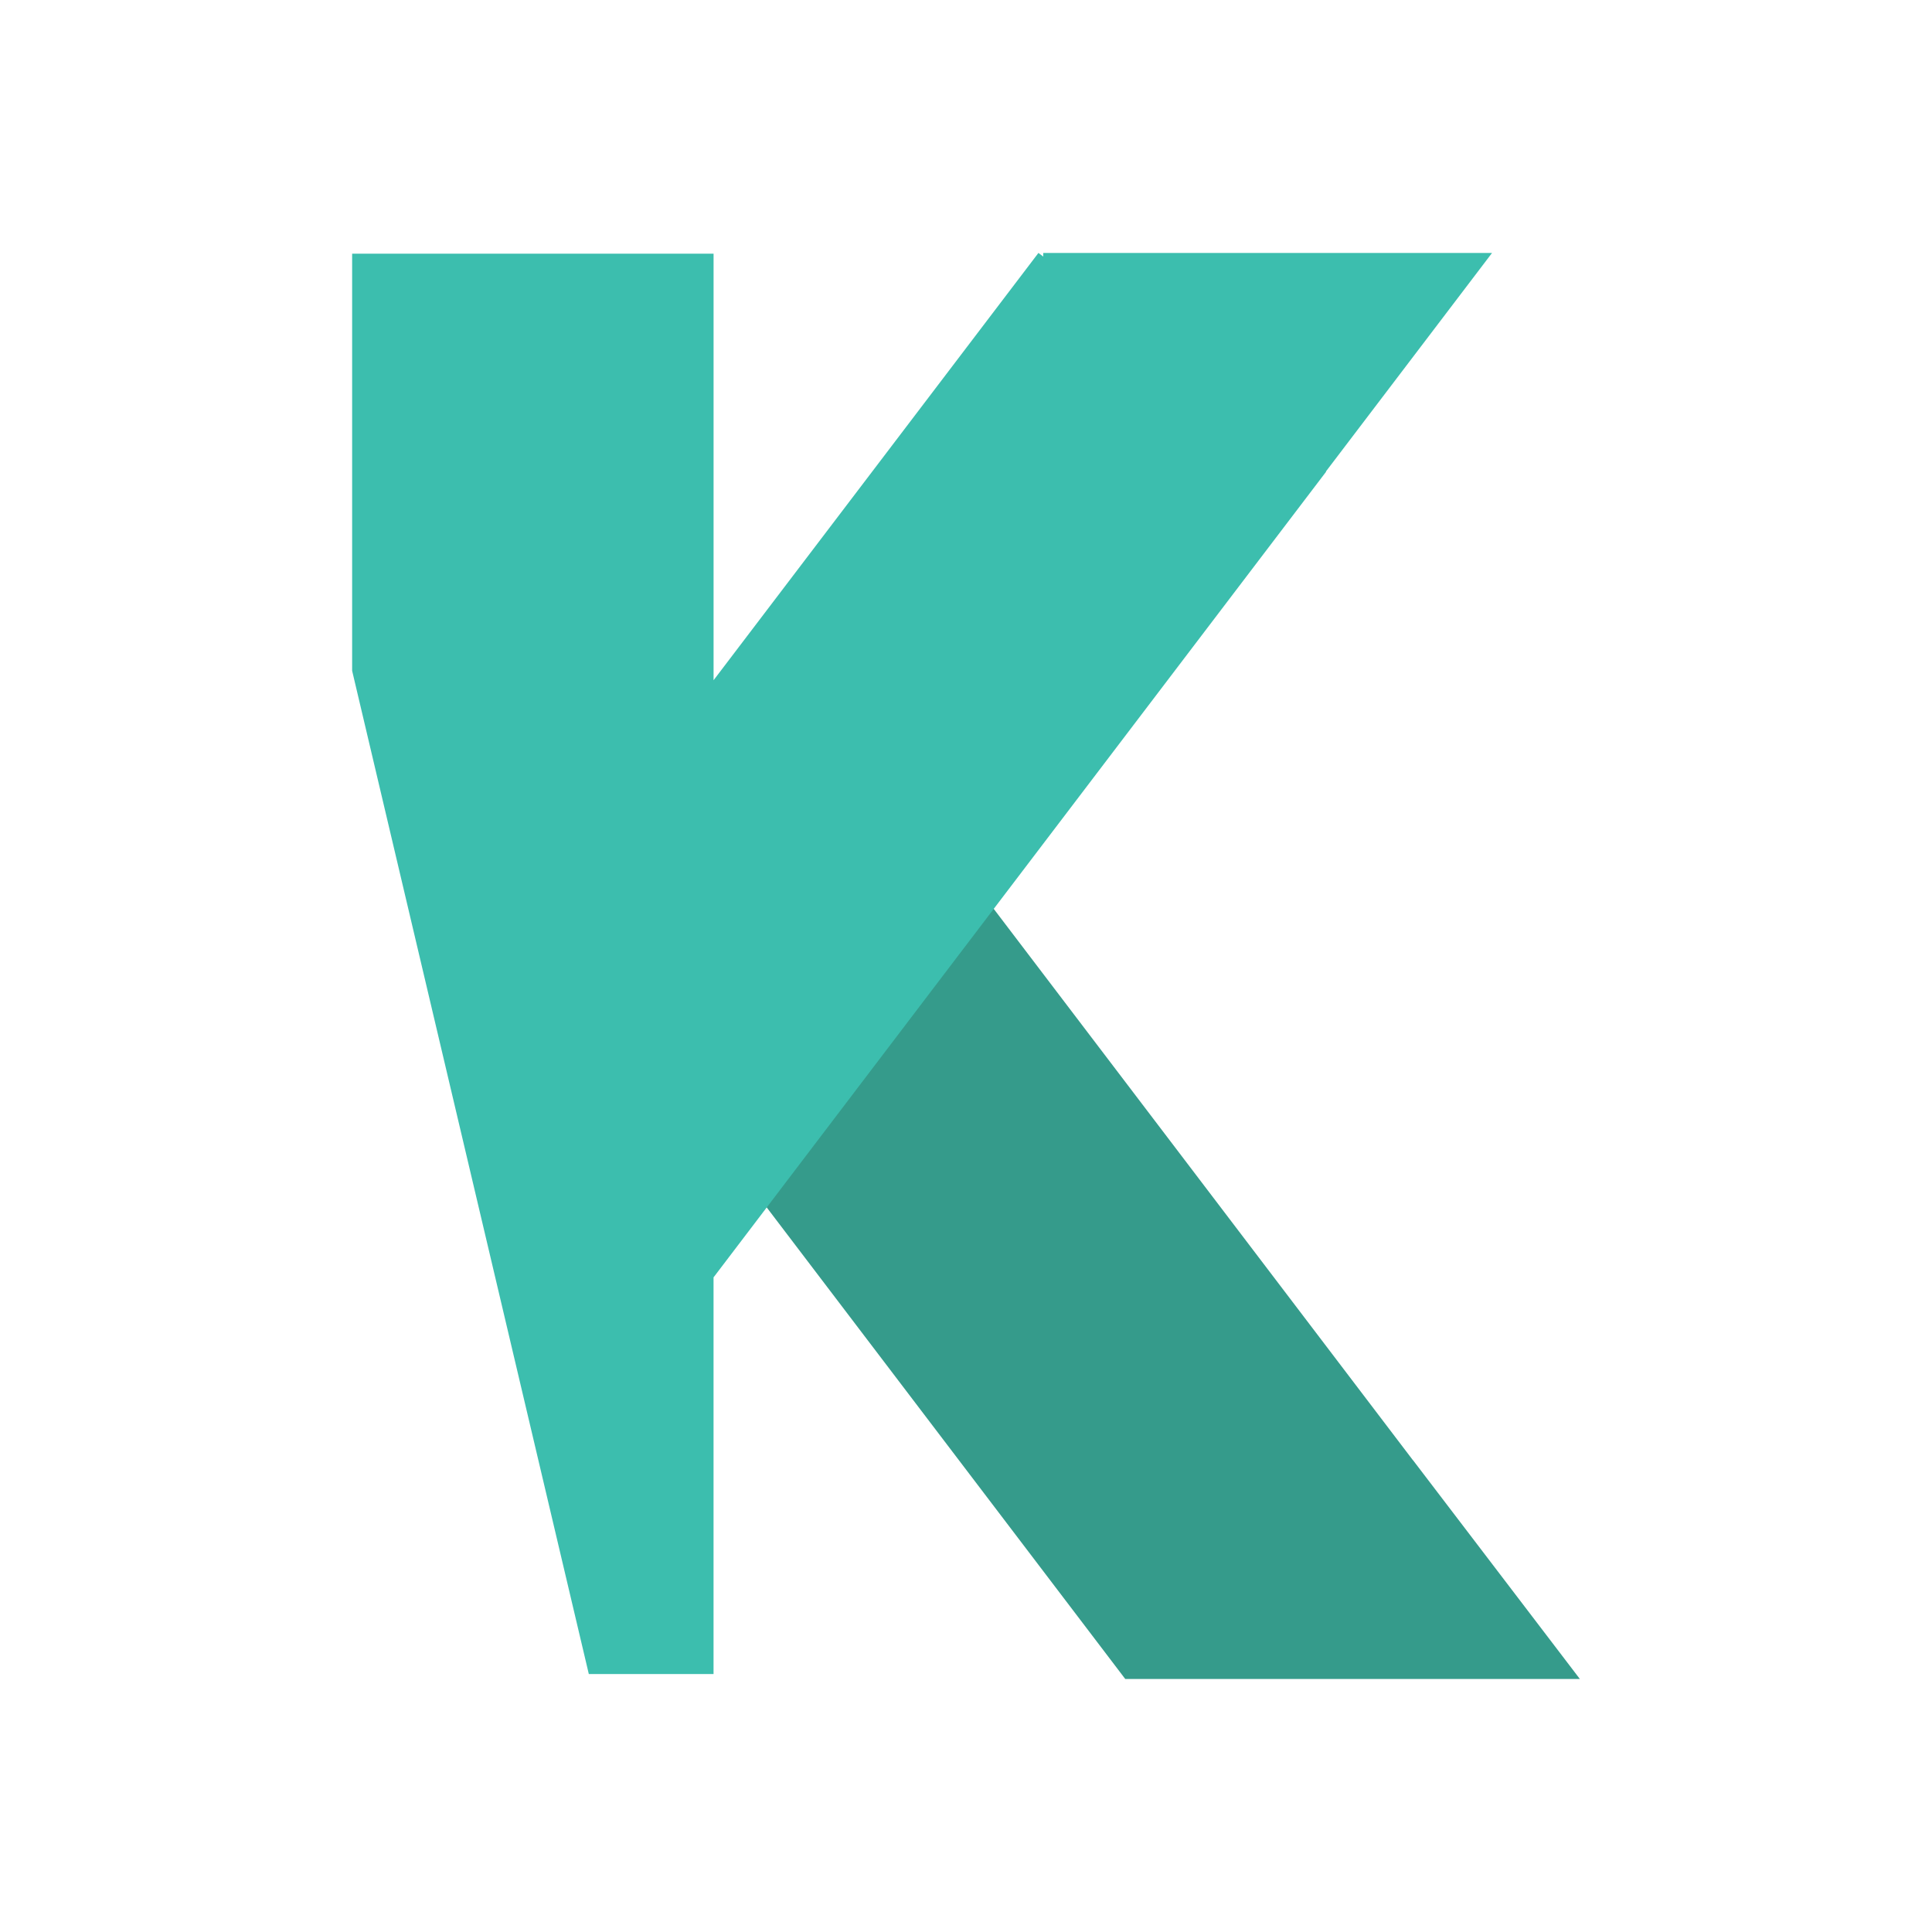
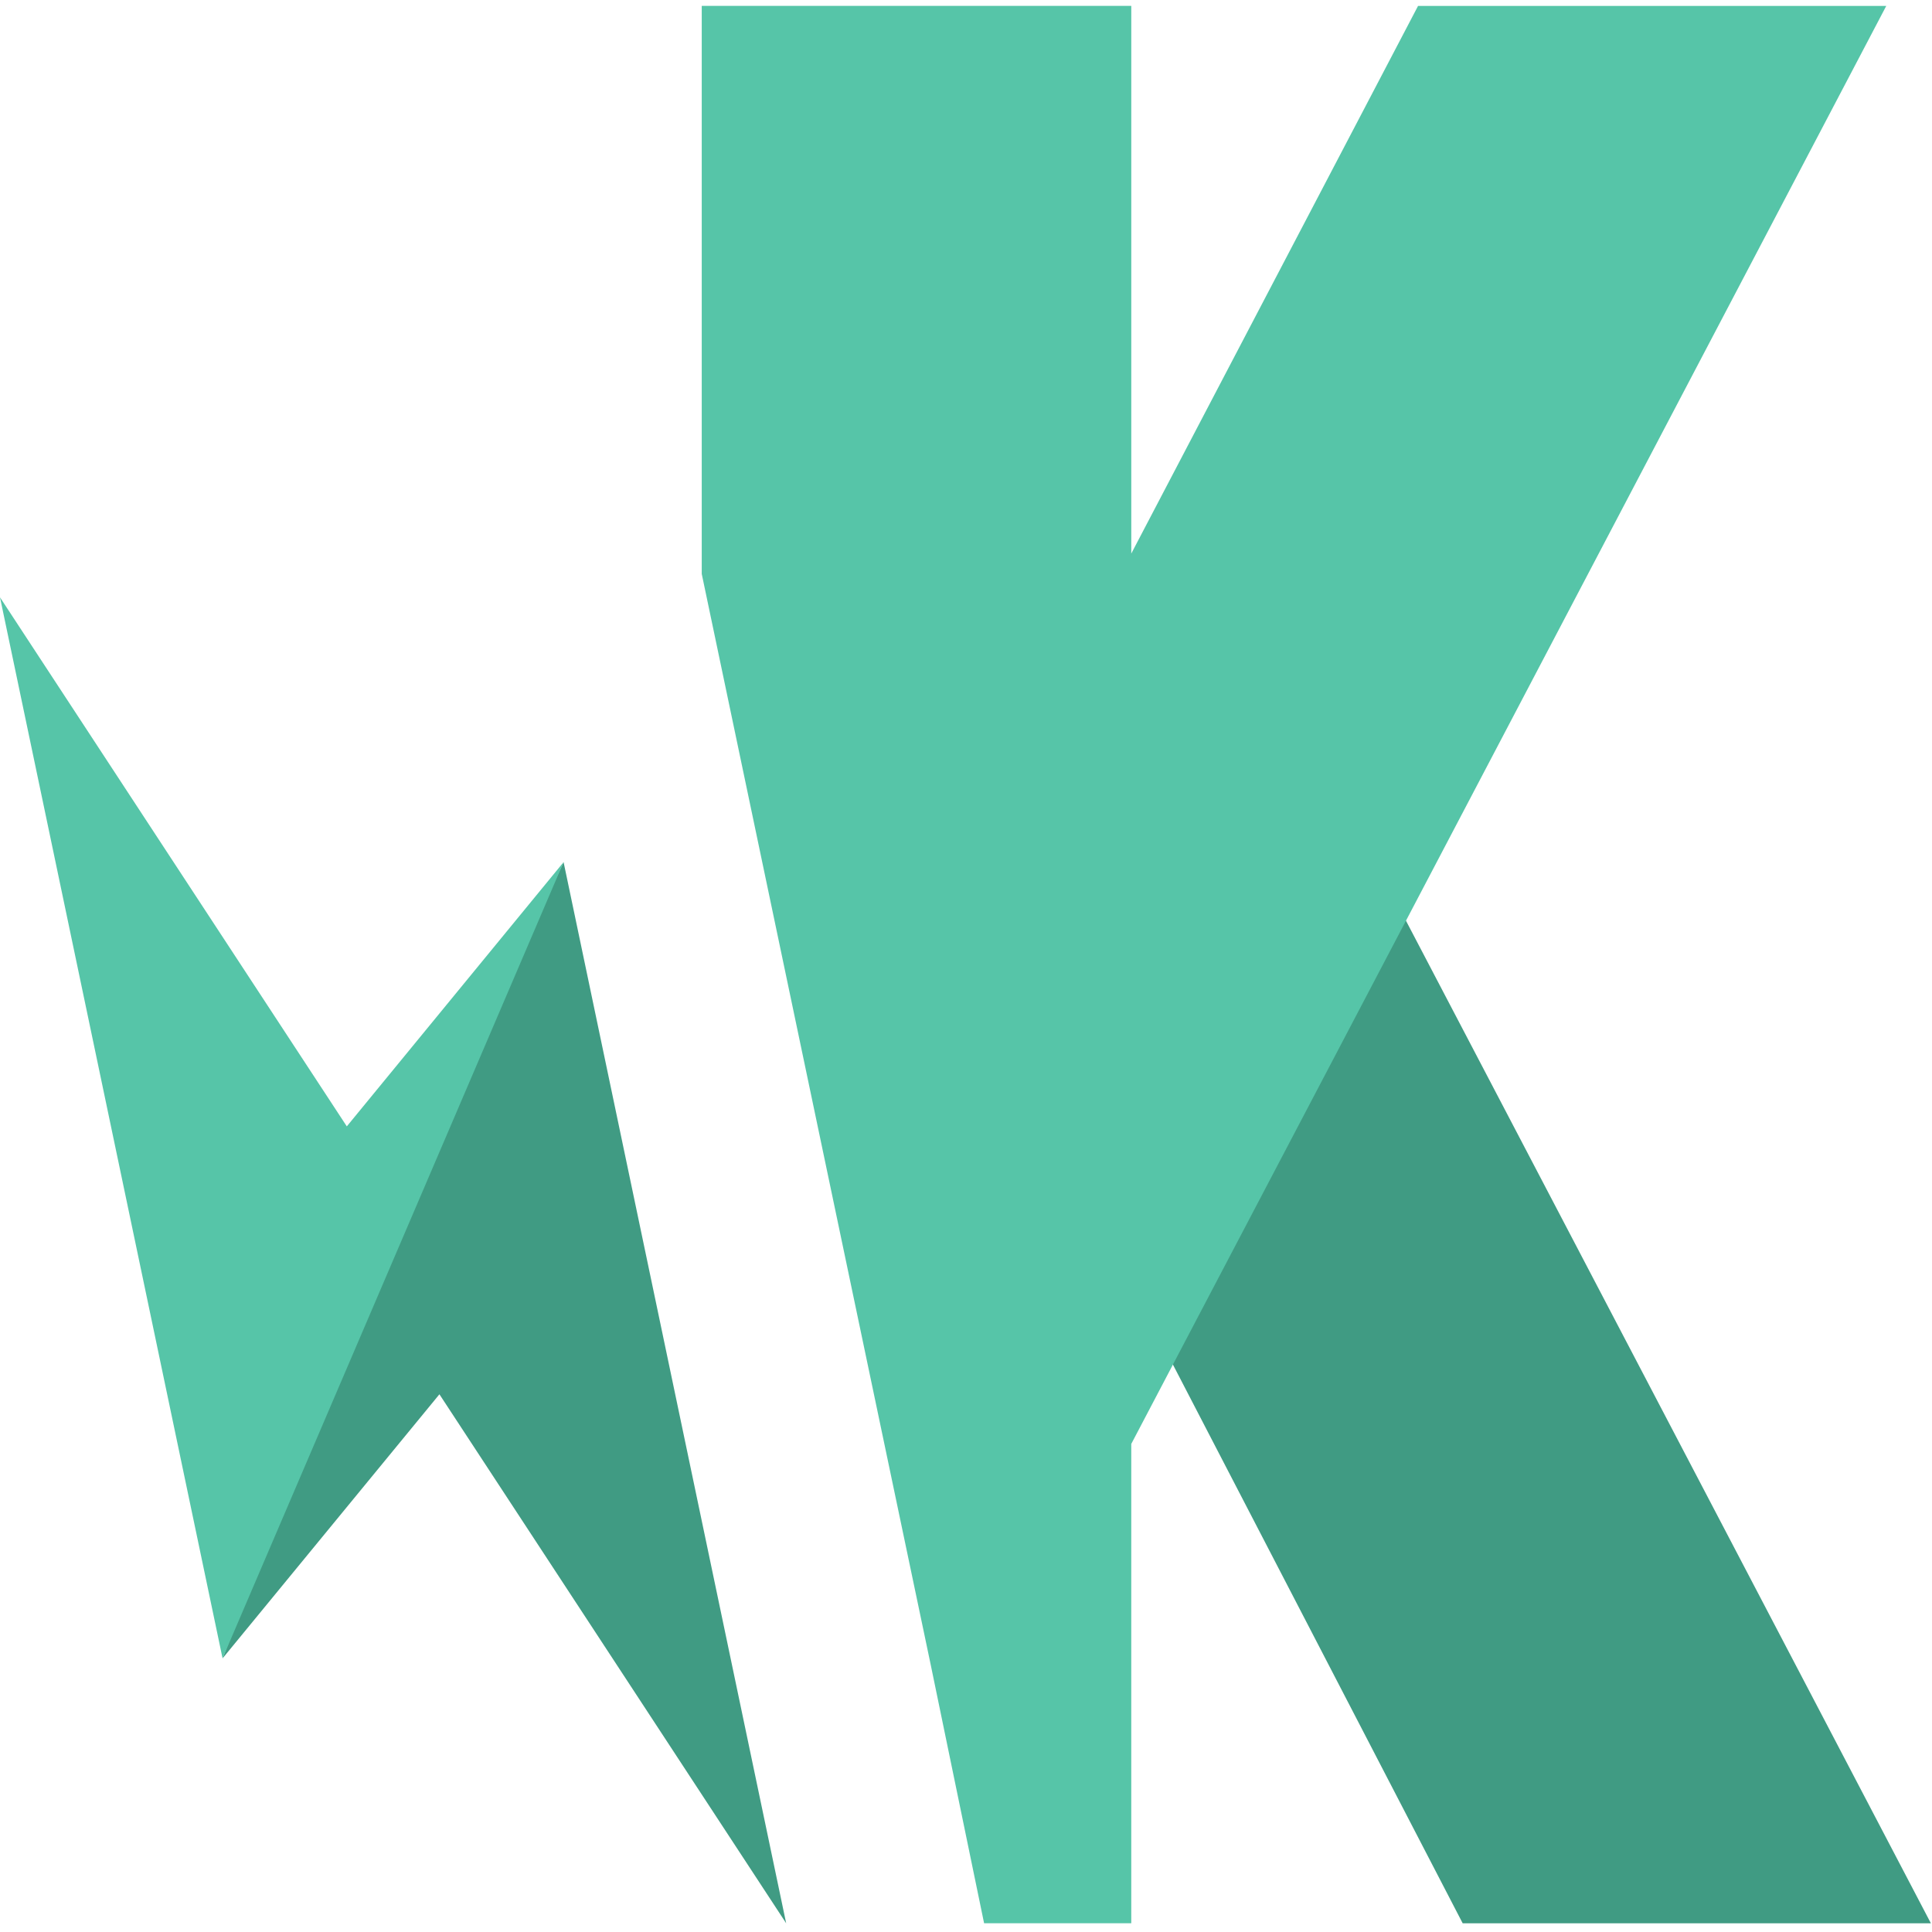
- <svg xmlns="http://www.w3.org/2000/svg" viewBox="0 0 64 64">
-   <path d="m37.275 55.618-20.29-26.686 9.53-7.247 20.29 26.686h.003l5.527 7.247z" fill="#359b8b" />
-   <path d="M34.4 8.378 23.638 22.533V8.403H11.665V22.22l7.84 33.234h4.132V42.308l.003.003 20.29-26.686-.008-.006 5.504-7.24H34.558v.12z" fill="#3cbeae" />
+ <svg xmlns="http://www.w3.org/2000/svg" viewBox="0 0 128 128">
+   <path fill="#409B83" d="M77.281 89.582l19.625 37.84h31.02l-35.153-67.14-15.492 29.3m-62.535 20.29l14.367-17.497 22.973 35.047-14.746-70.3-12.45 26.472-10.144 26.277" />
+   <path fill="#56C5A8" d="M14.746 109.871L37.34 57.117 22.977 74.625 0 39.575l14.746 70.296M124.97.391h-31.02l-19 36.285V.39H46.492v37.632l15.172 72.282 3.535 17.117h9.75V95.664L124.97.391" />
</svg>
